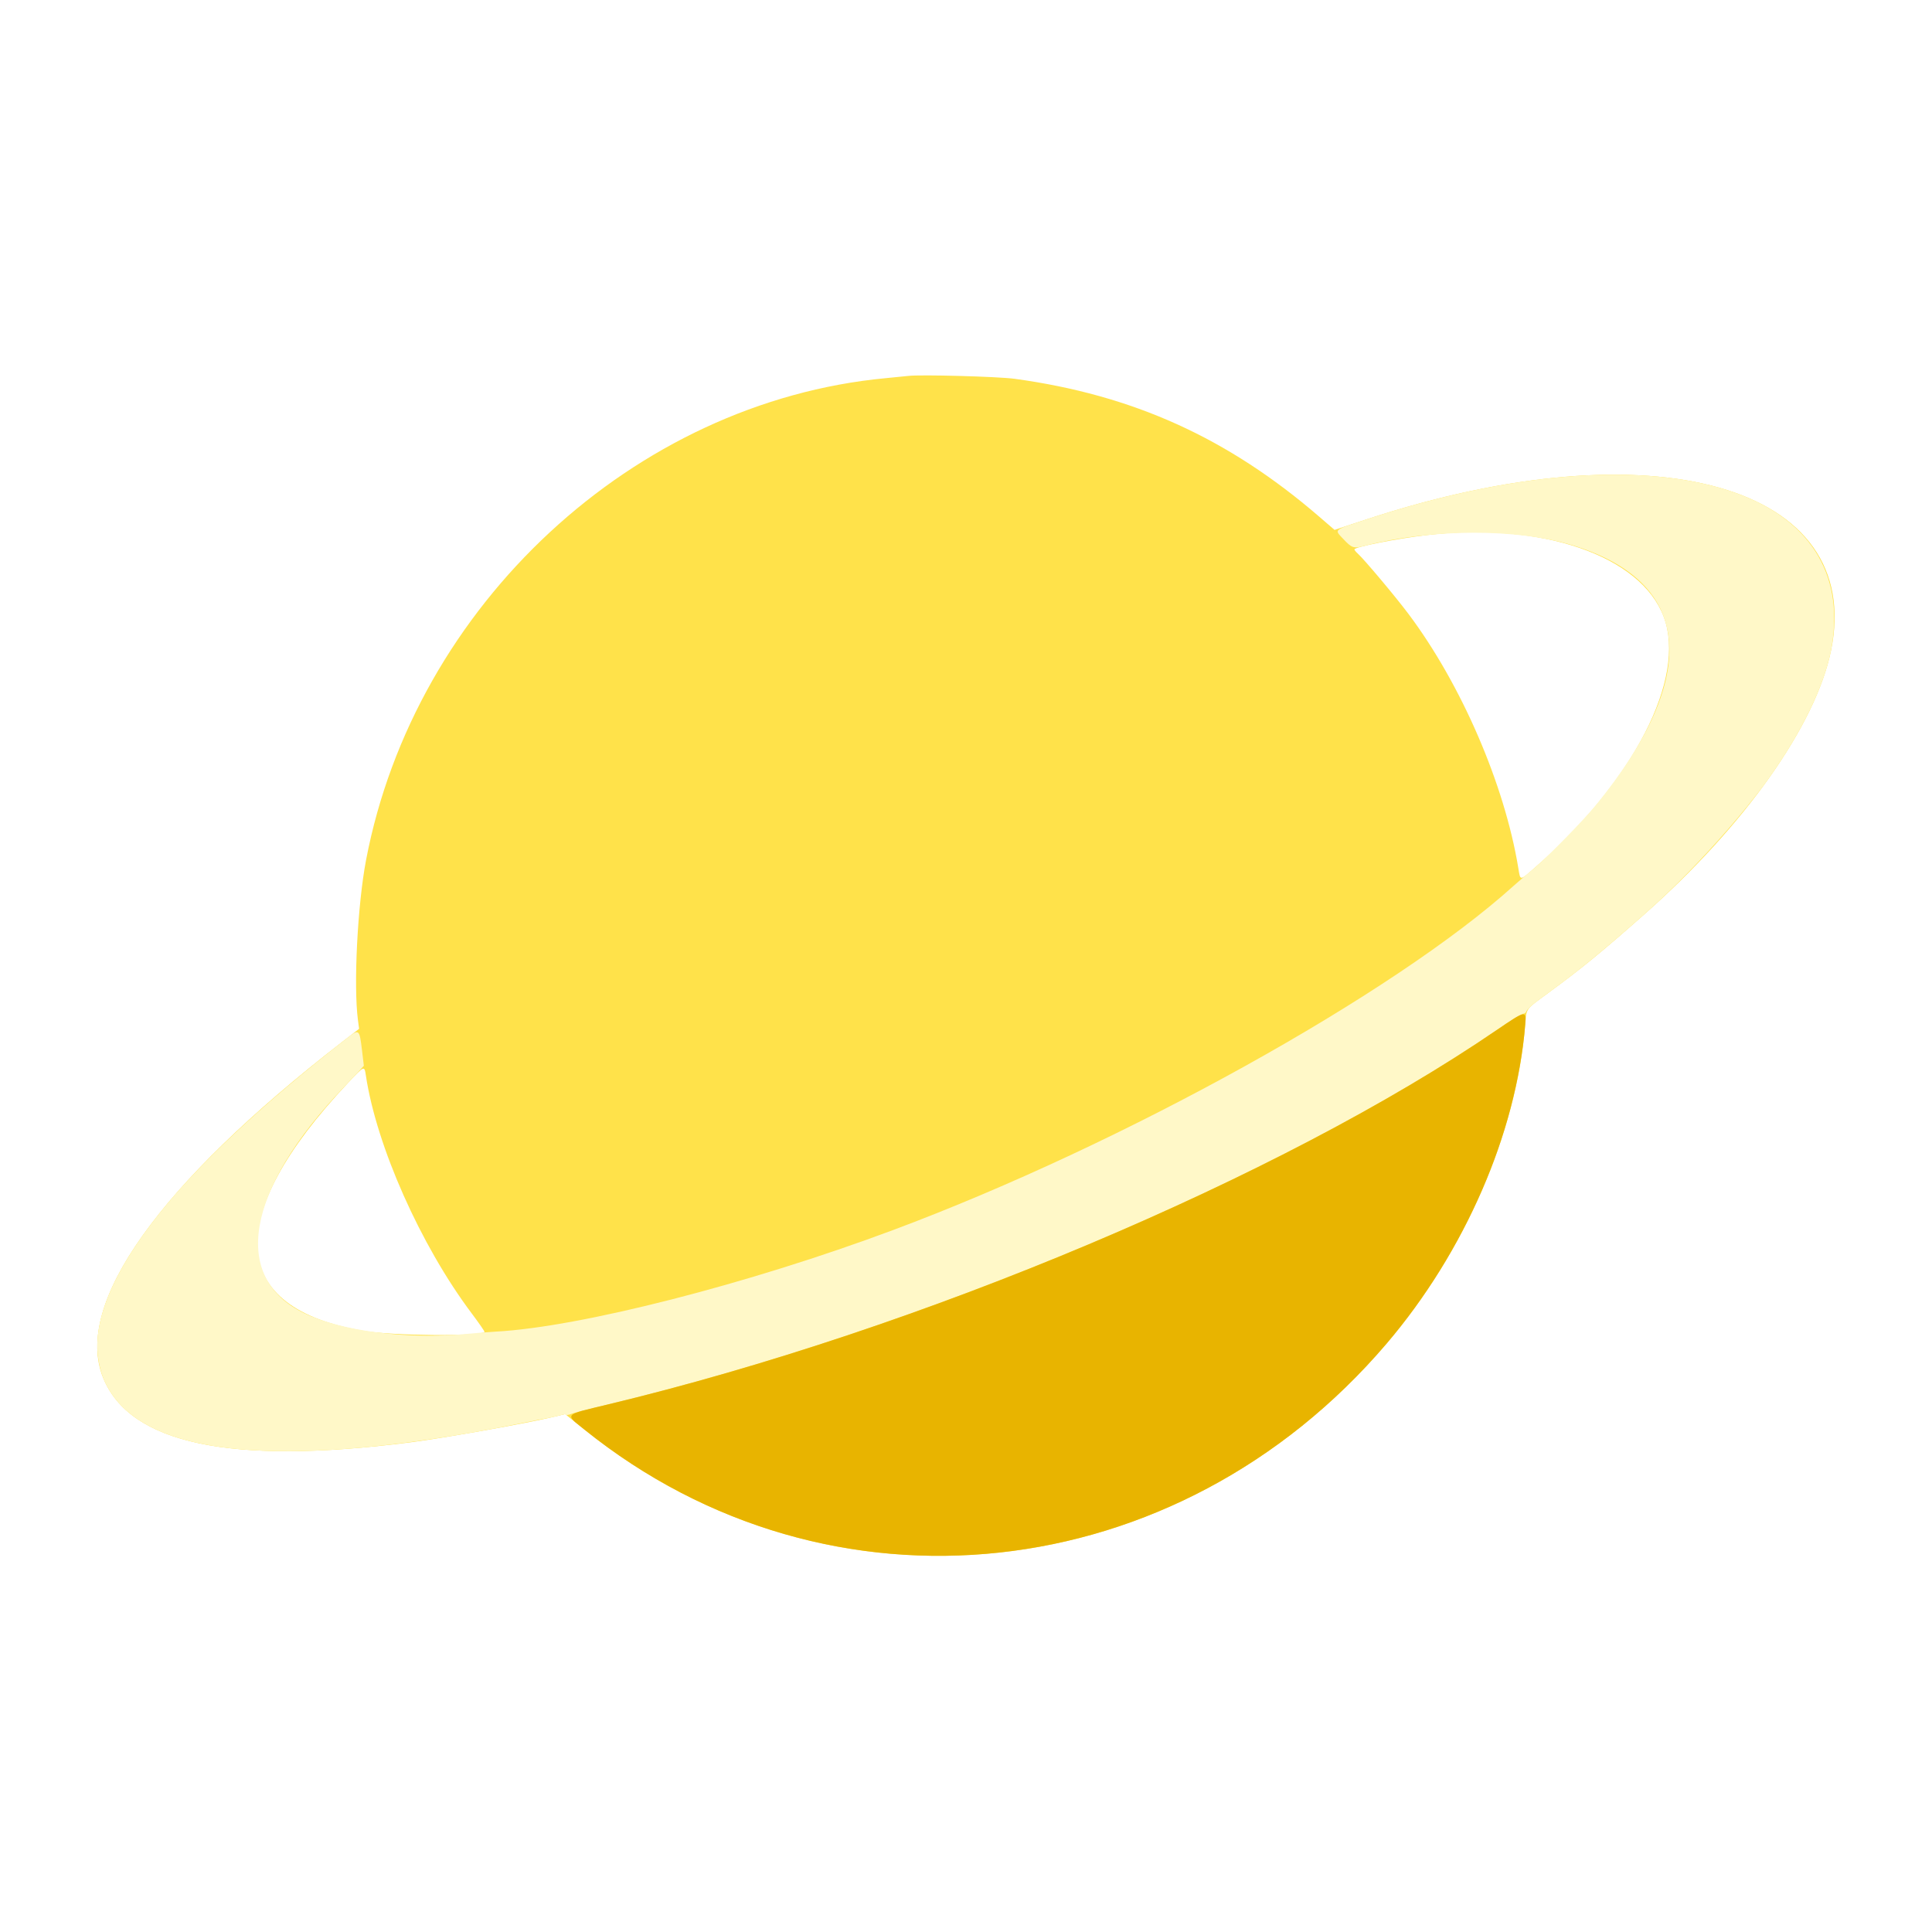
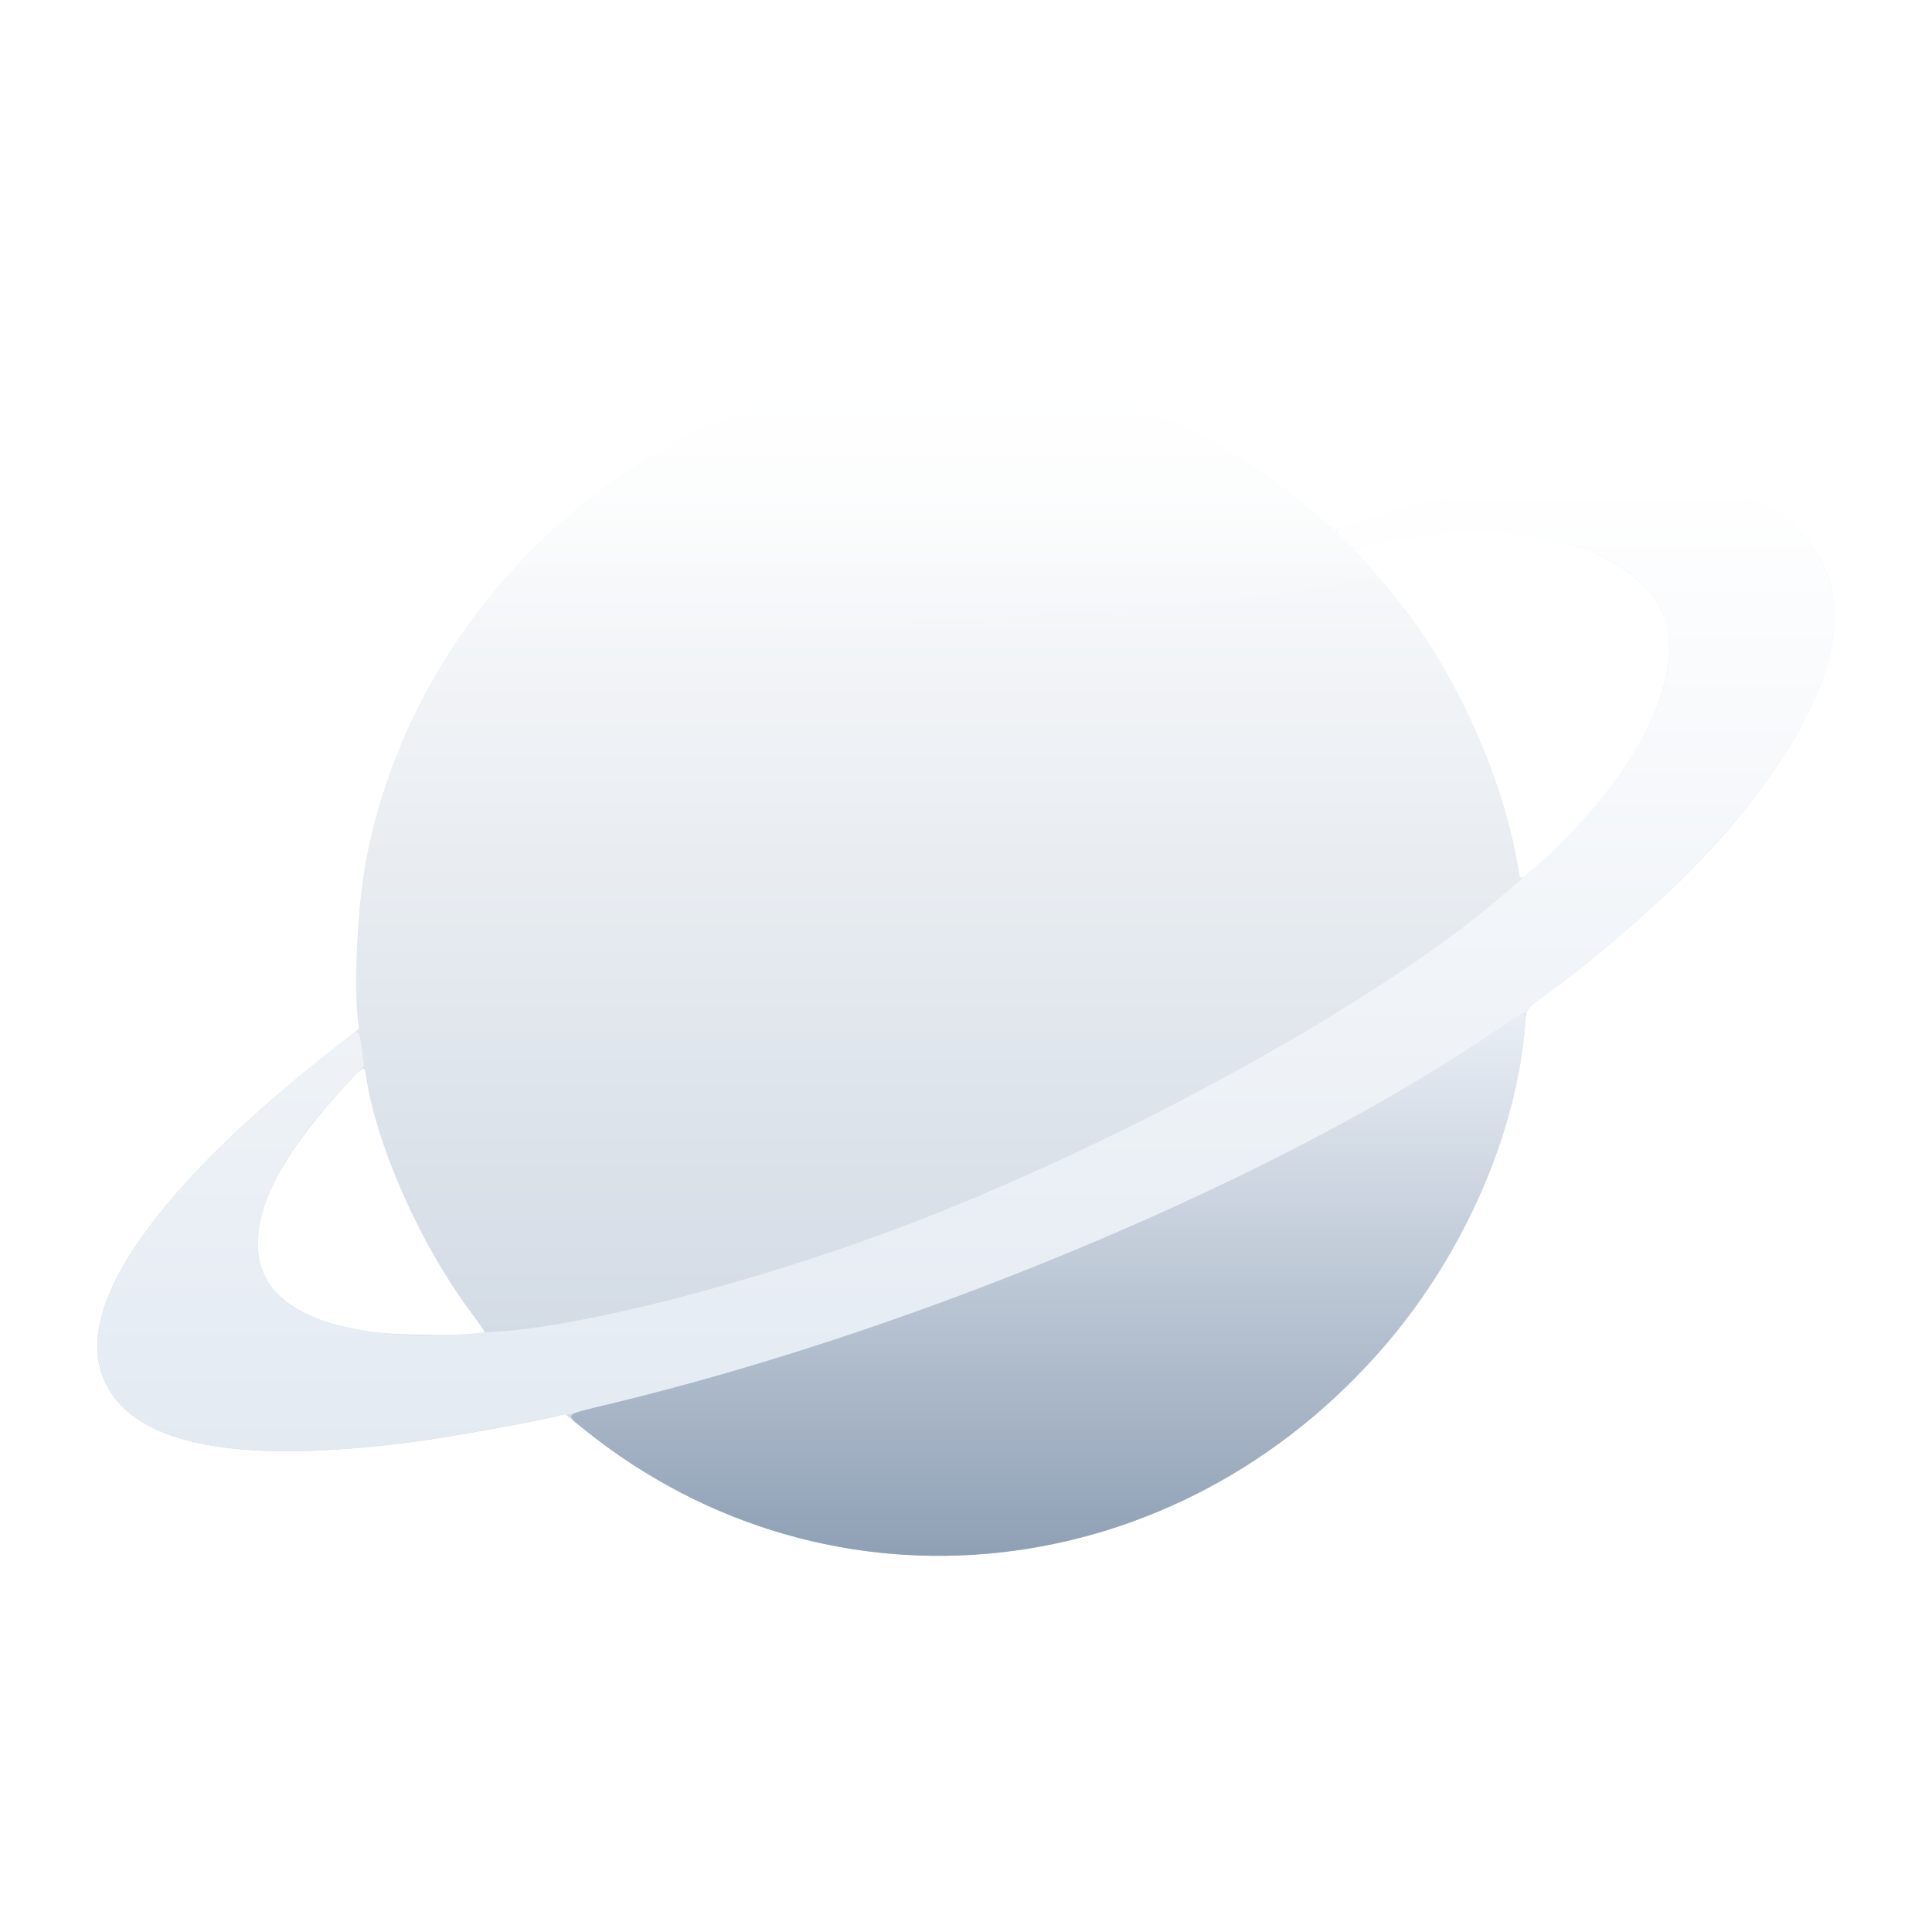
<svg xmlns="http://www.w3.org/2000/svg" width="1024" height="1024" viewBox="0 0 1024 1024">
  <g transform="translate(-6.701571 -3.886911) scale(0.8041885)">
    <defs>
+       <linearGradient id="glassBase" x1="0" y1="0" x2="0" y2="1">
+         <stop offset="0" stop-color="#ffffff" />
+         <stop offset="1" stop-color="#c9d3df" />
+       </linearGradient>
+       <linearGradient id="glassInner" x1="0" y1="0" x2="0" y2="1">
+         <stop offset="0" stop-color="#ffffff" />
+         <stop offset="1" stop-color="#e3eaf2" />
+       </linearGradient>
+       <linearGradient id="glassShade" x1="0" y1="0" x2="0" y2="1">
+         <stop offset="0" stop-color="#e9eef5" />
+         <stop offset="1" stop-color="#8fa0b5" />
+       </linearGradient>
+       <linearGradient id="glassSheen" x1="0" y1="0" x2="0" y2="1">
+         <stop offset="0" stop-color="#ffffff" stop-opacity="0.9" />
+         <stop offset="1" stop-color="#ffffff" stop-opacity="0" />
+       </linearGradient>
      <clipPath id="silhouette">
-         <path d="M 607 252.585 C 605.075 252.810, 598.325 253.483, 592 254.081 C 426.091 269.758, 281.713 403.612, 249.623 571.500 C 243.955 601.158, 241.247 654.443, 244.253 677.198 L 245.005 682.897 233.753 691.615 C 113.008 785.165, 56.671 864.294, 76.269 912.813 C 93.886 956.430, 160.689 970.524, 278.500 955.480 C 301.002 952.606, 355.791 942.840, 374.158 938.429 L 380.816 936.830 393.472 947.017 C 554.786 1076.867, 783.967 1052.364, 922.086 890.500 C 973.799 829.897, 1008.042 751.033, 1013.593 679.753 C 1014.410 669.261, 1013.632 670.323, 1028.500 659.419 C 1050.676 643.156, 1063.750 632.460, 1092.418 607.125 C 1158.208 548.984, 1204.890 482.988, 1215.097 433.688 C 1237.675 324.640, 1097.768 285.021, 909.201 347.066 L 887.903 354.074 877.701 345.277 C 817.580 293.433, 755.008 265.128, 677 254.487 C 666.053 252.994, 615.305 251.615, 607 252.585 Z M 948.500 357.521 C 928.639 359.845, 901 365.319, 901 366.928 C 901 367.347, 901.956 368.547, 903.124 369.595 C 907.413 373.443, 927.918 397.844, 936.658 409.500 C 971.432 455.880, 999.880 521.666, 1008.983 576.750 C 1010.446 585.608, 1009.693 585.646, 1020.538 576.170 C 1085.037 519.818, 1119.947 451.679, 1104.910 411.489 C 1089.788 371.072, 1024.679 348.607, 948.500 357.521 Z M 237.746 718.465 C 154.285 807.343, 158.217 867.161, 248.500 882.063 C 268.020 885.284, 324.617 885.717, 327.666 882.667 C 327.890 882.443, 324.016 876.851, 319.057 870.239 C 285.499 825.494, 256.433 760.079, 249.466 713.621 C 248.480 707.044, 248.465 707.050, 237.746 718.465 Z" stroke="none" fill="#ffe24a" fill-rule="evenodd" />
+         <path d="M 607 252.585 C 605.075 252.810, 598.325 253.483, 592 254.081 C 426.091 269.758, 281.713 403.612, 249.623 571.500 C 243.955 601.158, 241.247 654.443, 244.253 677.198 L 245.005 682.897 233.753 691.615 C 113.008 785.165, 56.671 864.294, 76.269 912.813 C 93.886 956.430, 160.689 970.524, 278.500 955.480 C 301.002 952.606, 355.791 942.840, 374.158 938.429 L 380.816 936.830 393.472 947.017 C 554.786 1076.867, 783.967 1052.364, 922.086 890.500 C 973.799 829.897, 1008.042 751.033, 1013.593 679.753 C 1014.410 669.261, 1013.632 670.323, 1028.500 659.419 C 1050.676 643.156, 1063.750 632.460, 1092.418 607.125 C 1158.208 548.984, 1204.890 482.988, 1215.097 433.688 C 1237.675 324.640, 1097.768 285.021, 909.201 347.066 L 887.903 354.074 877.701 345.277 C 817.580 293.433, 755.008 265.128, 677 254.487 C 666.053 252.994, 615.305 251.615, 607 252.585 Z M 948.500 357.521 C 928.639 359.845, 901 365.319, 901 366.928 C 901 367.347, 901.956 368.547, 903.124 369.595 C 907.413 373.443, 927.918 397.844, 936.658 409.500 C 971.432 455.880, 999.880 521.666, 1008.983 576.750 C 1010.446 585.608, 1009.693 585.646, 1020.538 576.170 C 1085.037 519.818, 1119.947 451.679, 1104.910 411.489 C 1089.788 371.072, 1024.679 348.607, 948.500 357.521 Z M 237.746 718.465 C 154.285 807.343, 158.217 867.161, 248.500 882.063 C 268.020 885.284, 324.617 885.717, 327.666 882.667 C 327.890 882.443, 324.016 876.851, 319.057 870.239 C 285.499 825.494, 256.433 760.079, 249.466 713.621 C 248.480 707.044, 248.465 707.050, 237.746 718.465 Z" stroke="none" fill="url(#glassBase)" fill-rule="evenodd" />
      </clipPath>
    </defs>
-     <path d="M 607 252.585 C 605.075 252.810, 598.325 253.483, 592 254.081 C 426.091 269.758, 281.713 403.612, 249.623 571.500 C 243.955 601.158, 241.247 654.443, 244.253 677.198 L 245.005 682.897 233.753 691.615 C 113.008 785.165, 56.671 864.294, 76.269 912.813 C 93.886 956.430, 160.689 970.524, 278.500 955.480 C 301.002 952.606, 355.791 942.840, 374.158 938.429 L 380.816 936.830 393.472 947.017 C 554.786 1076.867, 783.967 1052.364, 922.086 890.500 C 973.799 829.897, 1008.042 751.033, 1013.593 679.753 C 1014.410 669.261, 1013.632 670.323, 1028.500 659.419 C 1050.676 643.156, 1063.750 632.460, 1092.418 607.125 C 1158.208 548.984, 1204.890 482.988, 1215.097 433.688 C 1237.675 324.640, 1097.768 285.021, 909.201 347.066 L 887.903 354.074 877.701 345.277 C 817.580 293.433, 755.008 265.128, 677 254.487 C 666.053 252.994, 615.305 251.615, 607 252.585 Z M 948.500 357.521 C 928.639 359.845, 901 365.319, 901 366.928 C 901 367.347, 901.956 368.547, 903.124 369.595 C 907.413 373.443, 927.918 397.844, 936.658 409.500 C 971.432 455.880, 999.880 521.666, 1008.983 576.750 C 1010.446 585.608, 1009.693 585.646, 1020.538 576.170 C 1085.037 519.818, 1119.947 451.679, 1104.910 411.489 C 1089.788 371.072, 1024.679 348.607, 948.500 357.521 Z M 237.746 718.465 C 154.285 807.343, 158.217 867.161, 248.500 882.063 C 268.020 885.284, 324.617 885.717, 327.666 882.667 C 327.890 882.443, 324.016 876.851, 319.057 870.239 C 285.499 825.494, 256.433 760.079, 249.466 713.621 C 248.480 707.044, 248.465 707.050, 237.746 718.465 Z" stroke="none" fill="#ffe24a" fill-rule="evenodd" />
+     <path d="M 607 252.585 C 605.075 252.810, 598.325 253.483, 592 254.081 C 426.091 269.758, 281.713 403.612, 249.623 571.500 C 243.955 601.158, 241.247 654.443, 244.253 677.198 L 245.005 682.897 233.753 691.615 C 113.008 785.165, 56.671 864.294, 76.269 912.813 C 93.886 956.430, 160.689 970.524, 278.500 955.480 C 301.002 952.606, 355.791 942.840, 374.158 938.429 L 380.816 936.830 393.472 947.017 C 554.786 1076.867, 783.967 1052.364, 922.086 890.500 C 973.799 829.897, 1008.042 751.033, 1013.593 679.753 C 1014.410 669.261, 1013.632 670.323, 1028.500 659.419 C 1050.676 643.156, 1063.750 632.460, 1092.418 607.125 C 1158.208 548.984, 1204.890 482.988, 1215.097 433.688 C 1237.675 324.640, 1097.768 285.021, 909.201 347.066 L 887.903 354.074 877.701 345.277 C 817.580 293.433, 755.008 265.128, 677 254.487 C 666.053 252.994, 615.305 251.615, 607 252.585 Z M 948.500 357.521 C 928.639 359.845, 901 365.319, 901 366.928 C 901 367.347, 901.956 368.547, 903.124 369.595 C 907.413 373.443, 927.918 397.844, 936.658 409.500 C 971.432 455.880, 999.880 521.666, 1008.983 576.750 C 1010.446 585.608, 1009.693 585.646, 1020.538 576.170 C 1085.037 519.818, 1119.947 451.679, 1104.910 411.489 C 1089.788 371.072, 1024.679 348.607, 948.500 357.521 Z M 237.746 718.465 C 154.285 807.343, 158.217 867.161, 248.500 882.063 C 268.020 885.284, 324.617 885.717, 327.666 882.667 C 327.890 882.443, 324.016 876.851, 319.057 870.239 C 285.499 825.494, 256.433 760.079, 249.466 713.621 C 248.480 707.044, 248.465 707.050, 237.746 718.465 Z" stroke="none" fill="url(#glassBase)" fill-rule="evenodd" />
    <g clip-path="url(#silhouette)">
-       <path d="M 1038.500 319.125 C 999.365 322.452, 955.666 331.836, 910.500 346.610 C 886.588 354.432, 887.629 353.619, 893.488 359.883 C 899.306 366.104, 900.400 366.467, 907.681 364.593 C 951.811 353.234, 1007.884 353.053, 1044.500 364.151 C 1123.928 388.225, 1129.754 449.763, 1060.660 534.868 C 1052.302 545.163, 1027.518 570.494, 1018.867 577.584 C 1014.896 580.838, 1009.088 585.810, 1005.960 588.633 C 926.909 659.971, 748.629 758.876, 597 815.512 C 501.901 851.034, 390.855 879.441, 335.330 882.452 C 331.024 882.686, 321.875 883.410, 315 884.061 C 276.812 887.679, 233.471 882.109, 209.126 870.454 C 160.293 847.076, 170.293 789.185, 234.856 721.500 C 238.528 717.650, 243.018 712.872, 244.834 710.883 L 248.134 707.266 246.904 696.883 C 245.284 683.217, 244.941 682.920, 237.491 688.706 C 123.098 777.548, 66.673 849.778, 72.972 899.305 C 81.085 963.093, 179.124 978.088, 354.500 942.365 C 367.150 939.788, 378.850 937.629, 380.500 937.566 C 382.150 937.504, 383.988 937.145, 384.585 936.769 C 385.182 936.393, 396.207 933.554, 409.085 930.460 C 614.949 881.005, 852.802 780.778, 994.973 683.578 C 1003.482 677.760, 1011.215 673, 1012.155 673 C 1013.096 673, 1014.128 672.173, 1014.449 671.162 C 1014.769 670.151, 1019.616 665.988, 1025.220 661.912 C 1047.568 645.653, 1063.752 632.458, 1092.418 607.125 C 1129.506 574.349, 1170.027 527.567, 1190.071 494.383 C 1258.548 381.016, 1193.617 305.937, 1038.500 319.125 Z" stroke="none" fill="#fff8c8" fill-rule="evenodd" />
-       <path d="M 994.973 683.578 C 852.782 780.792, 614.518 881.182, 409 930.472 C 379.220 937.614, 380.172 936.444, 394.714 948.046 C 556.076 1076.780, 784.391 1051.866, 922.086 890.500 C 973.576 830.159, 1007.217 753.014, 1013.555 680.750 C 1014.461 670.420, 1014.149 670.468, 994.973 683.578 Z" stroke="none" fill="#e8b400" fill-rule="evenodd" />
+       <path d="M 1038.500 319.125 C 999.365 322.452, 955.666 331.836, 910.500 346.610 C 886.588 354.432, 887.629 353.619, 893.488 359.883 C 899.306 366.104, 900.400 366.467, 907.681 364.593 C 951.811 353.234, 1007.884 353.053, 1044.500 364.151 C 1123.928 388.225, 1129.754 449.763, 1060.660 534.868 C 1052.302 545.163, 1027.518 570.494, 1018.867 577.584 C 1014.896 580.838, 1009.088 585.810, 1005.960 588.633 C 926.909 659.971, 748.629 758.876, 597 815.512 C 501.901 851.034, 390.855 879.441, 335.330 882.452 C 331.024 882.686, 321.875 883.410, 315 884.061 C 276.812 887.679, 233.471 882.109, 209.126 870.454 C 160.293 847.076, 170.293 789.185, 234.856 721.500 C 238.528 717.650, 243.018 712.872, 244.834 710.883 L 248.134 707.266 246.904 696.883 C 245.284 683.217, 244.941 682.920, 237.491 688.706 C 123.098 777.548, 66.673 849.778, 72.972 899.305 C 81.085 963.093, 179.124 978.088, 354.500 942.365 C 367.150 939.788, 378.850 937.629, 380.500 937.566 C 382.150 937.504, 383.988 937.145, 384.585 936.769 C 385.182 936.393, 396.207 933.554, 409.085 930.460 C 614.949 881.005, 852.802 780.778, 994.973 683.578 C 1003.482 677.760, 1011.215 673, 1012.155 673 C 1013.096 673, 1014.128 672.173, 1014.449 671.162 C 1014.769 670.151, 1019.616 665.988, 1025.220 661.912 C 1047.568 645.653, 1063.752 632.458, 1092.418 607.125 C 1129.506 574.349, 1170.027 527.567, 1190.071 494.383 C 1258.548 381.016, 1193.617 305.937, 1038.500 319.125 Z" stroke="none" fill="url(#glassInner)" fill-rule="evenodd" />
+       <path d="M 994.973 683.578 C 852.782 780.792, 614.518 881.182, 409 930.472 C 379.220 937.614, 380.172 936.444, 394.714 948.046 C 556.076 1076.780, 784.391 1051.866, 922.086 890.500 C 973.576 830.159, 1007.217 753.014, 1013.555 680.750 C 1014.461 670.420, 1014.149 670.468, 994.973 683.578 Z" stroke="none" fill="url(#glassShade)" fill-rule="evenodd" />
+       <path d="M 300 240 C 520 180, 820 200, 1100 300 C 1000 420, 700 400, 420 430 C 340 440, 250 400, 300 240 Z" fill="url(#glassSheen)" />
    </g>
  </g>
</svg>
